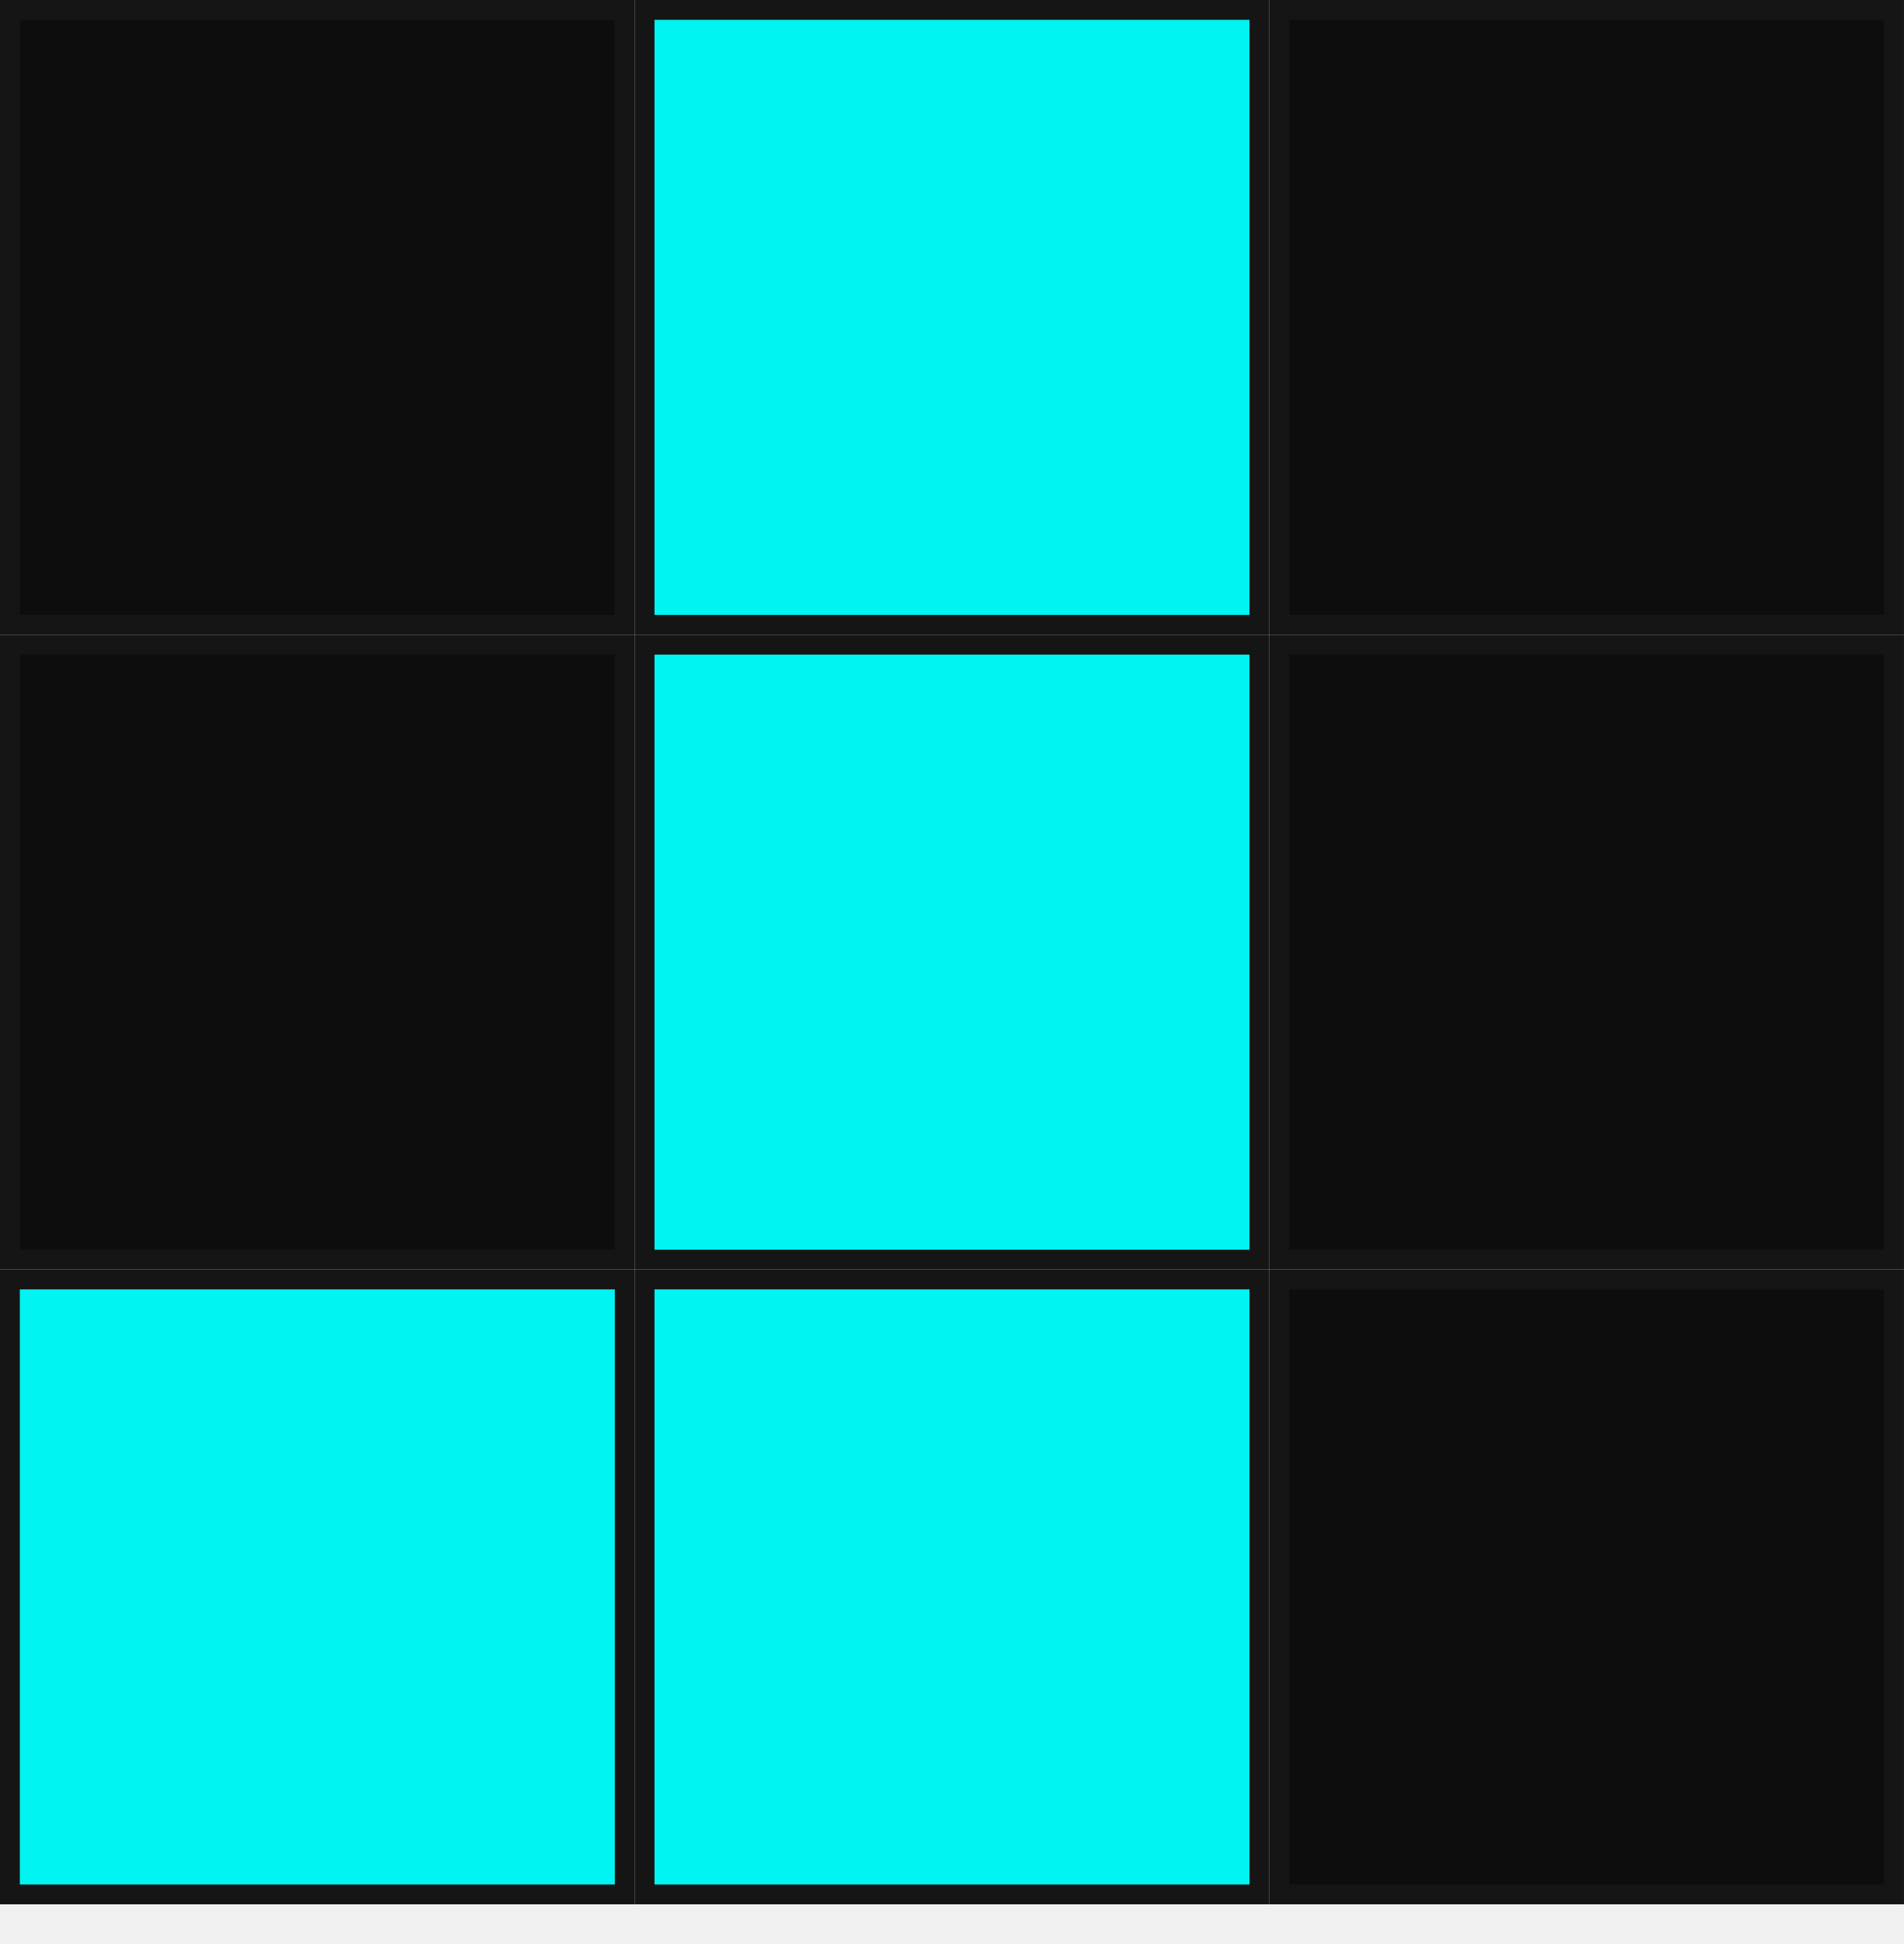
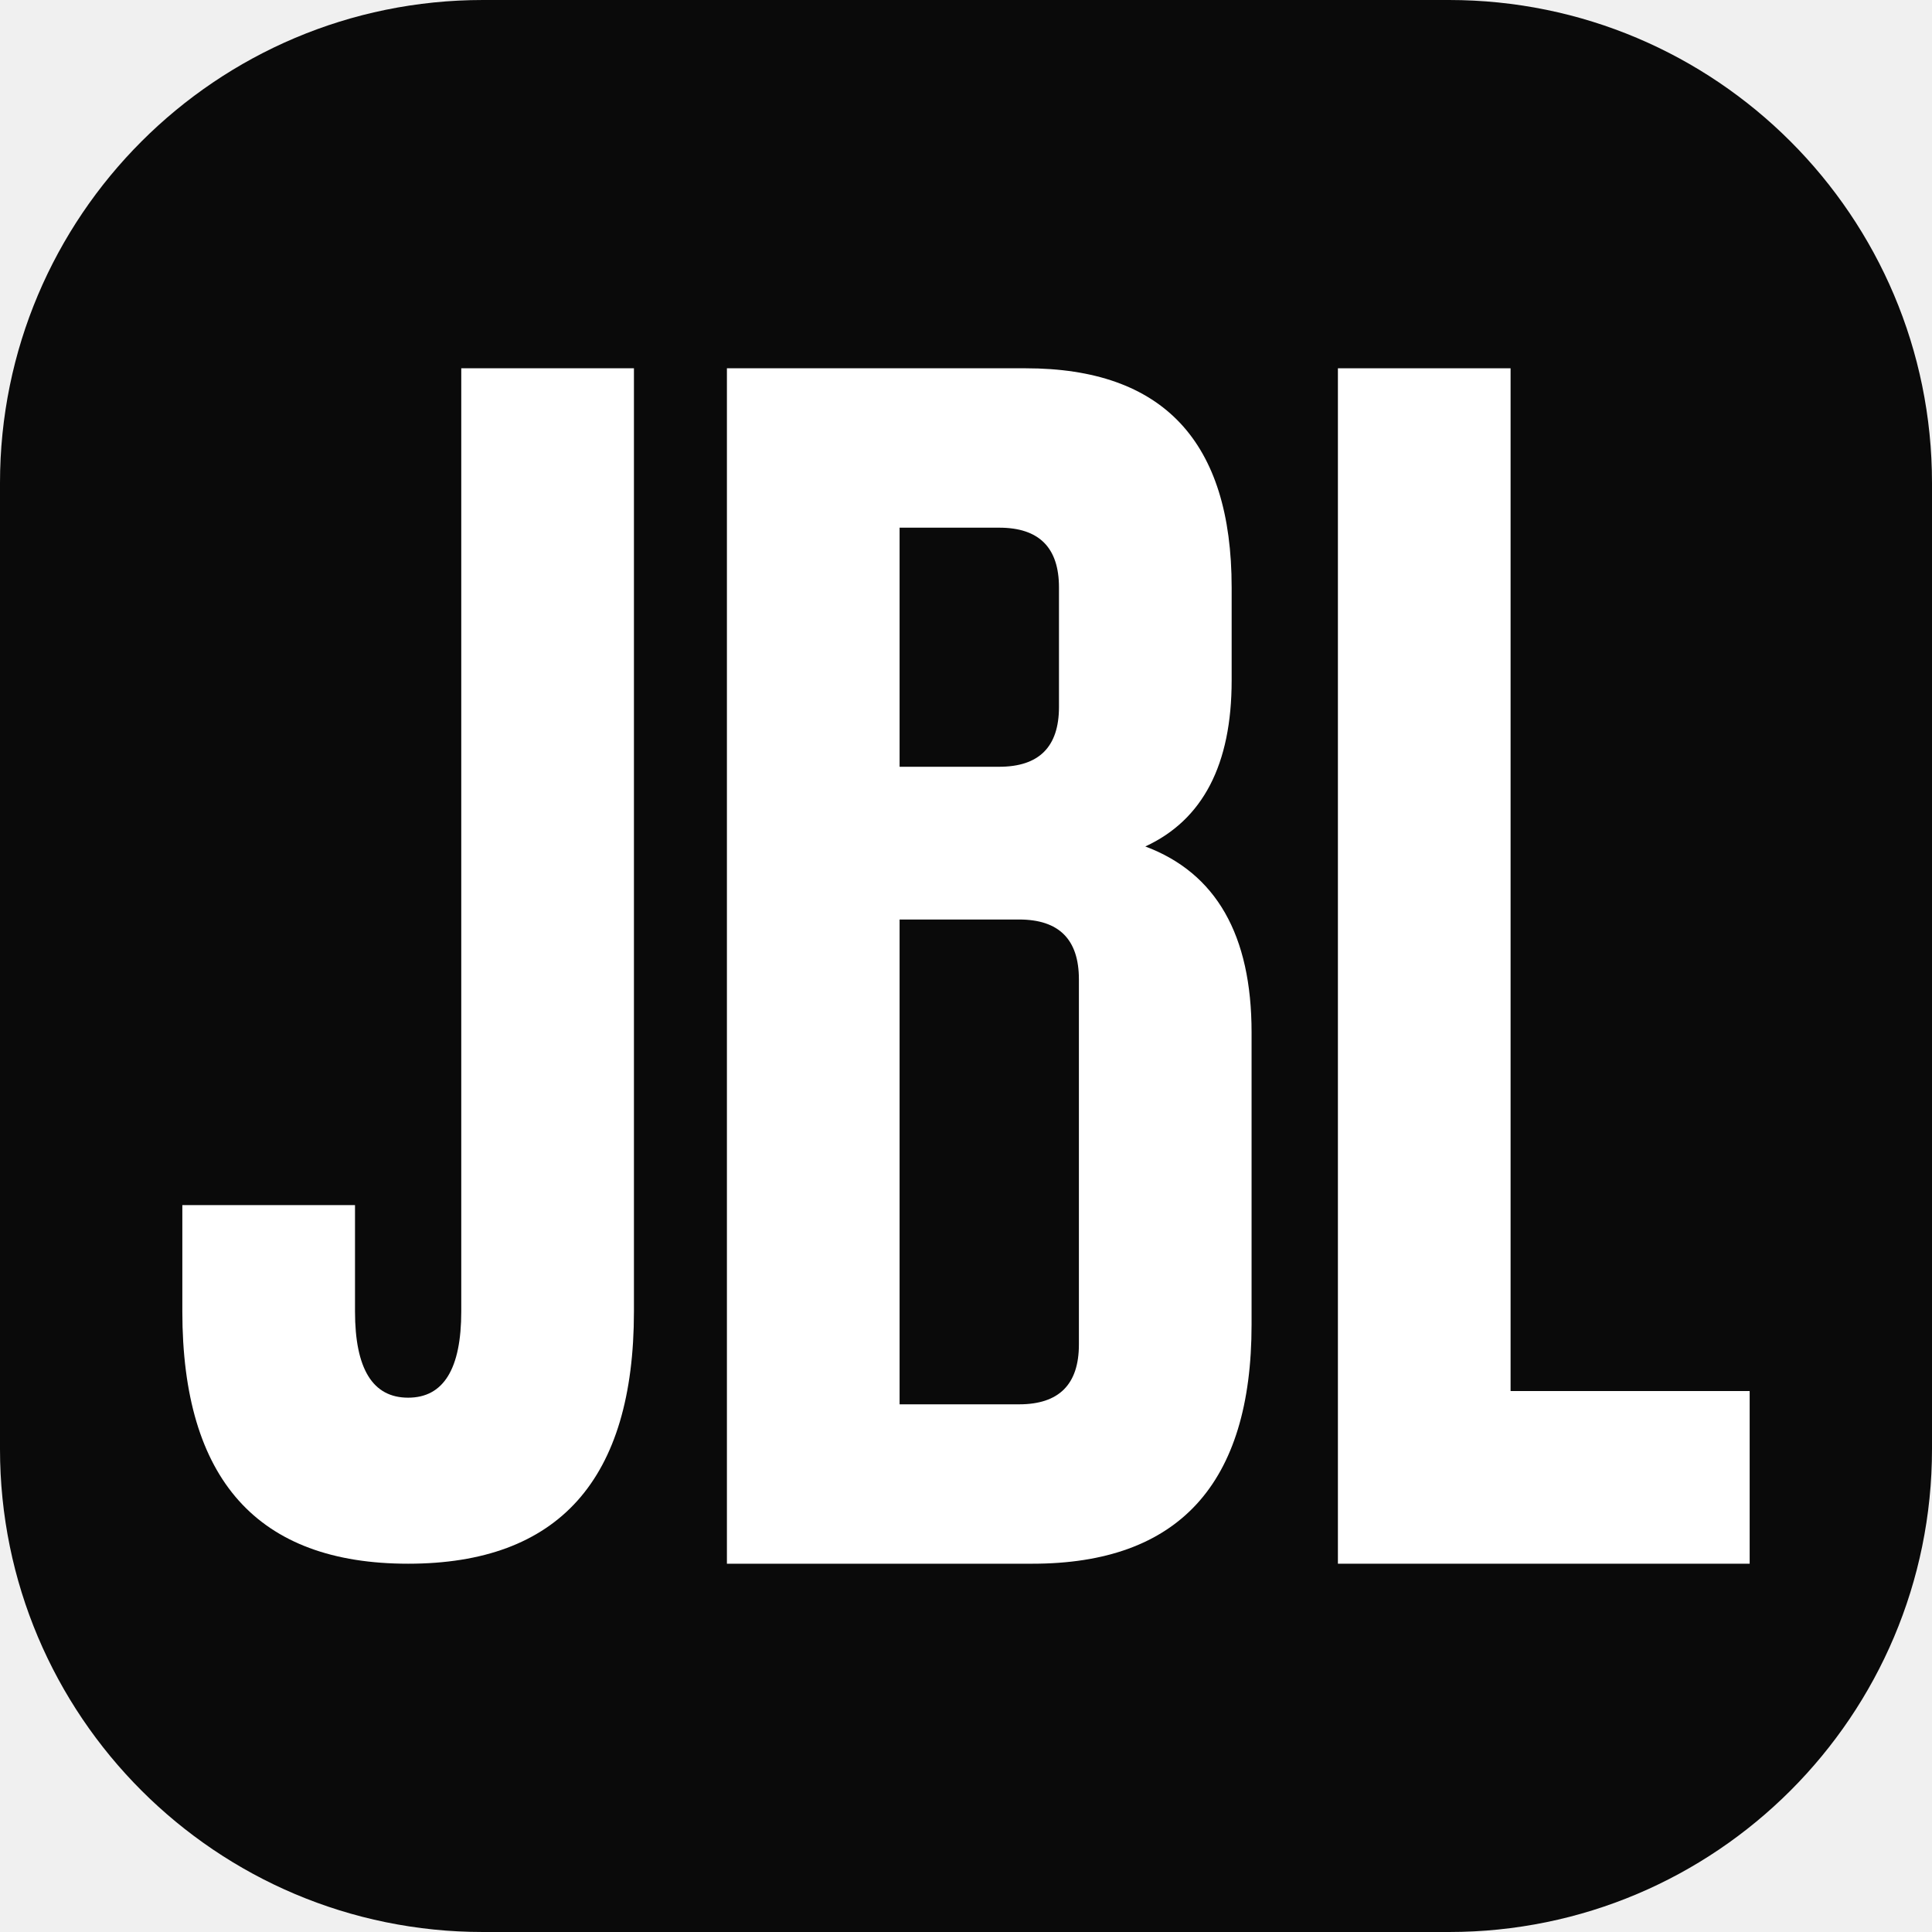
- <svg xmlns="http://www.w3.org/2000/svg" width="96" height="98" viewBox="0 0 96 98" fill="none">
-   <rect x="0.5" y="0.5" width="31" height="31" fill="#0D0D0D" stroke="#151515" />
-   <rect x="32.5" y="0.5" width="31" height="31" fill="#00F5F2" stroke="#151515" />
-   <rect x="64.5" y="0.5" width="31" height="31" fill="#0D0D0D" stroke="#151515" />
-   <rect x="0.5" y="32.5" width="31" height="31" fill="#0D0D0D" stroke="#151515" />
-   <rect x="32.5" y="32.5" width="31" height="31" fill="#00F5F2" stroke="#151515" />
-   <rect x="64.5" y="32.5" width="31" height="31" fill="#0D0D0D" stroke="#151515" />
-   <rect x="0.5" y="64.5" width="31" height="31" fill="#00F5F2" stroke="#151515" />
-   <rect x="32.5" y="64.5" width="31" height="31" fill="#00F5F2" stroke="#151515" />
-   <rect x="64.5" y="64.5" width="31" height="31" fill="#0D0D0D" stroke="#151515" />
+ <svg xmlns="http://www.w3.org/2000/svg" width="32" height="32" viewBox="0 0 32 32" fill="none">
+   <rect width="32" height="32" rx="8" fill="#0a0a0a" />
+   <g fill="#ffffff" fill-rule="evenodd" transform="translate(16 16) scale(1.1) translate(-16 -16)">
+     <path d="M8.4 7H11V21.2Q11 25 7.6 25Q4.2 25 4.2 21.2V19.6H6.8V21.2Q6.8 22.5 7.6 22.5Q8.4 22.5 8.4 21.2Z" />
+     <path d="M12.4 7H16.9Q20 7 20 10.3V11.7Q20 13.6 18.7 14.2Q20.3 14.8 20.3 17V21.4Q20.3 25 17 25H12.4Z              M15 9.4H16.5Q17.4 9.4 17.4 10.3V12.1Q17.4 13 16.5 13H15Z              M15 15.3H16.8Q17.7 15.3 17.7 16.2V21.7Q17.7 22.6 16.8 22.6H15Z" />
+     <path d="M21.6 7H24.2V22.4H27.8V25H21.6Z" />
+   </g>
</svg>
